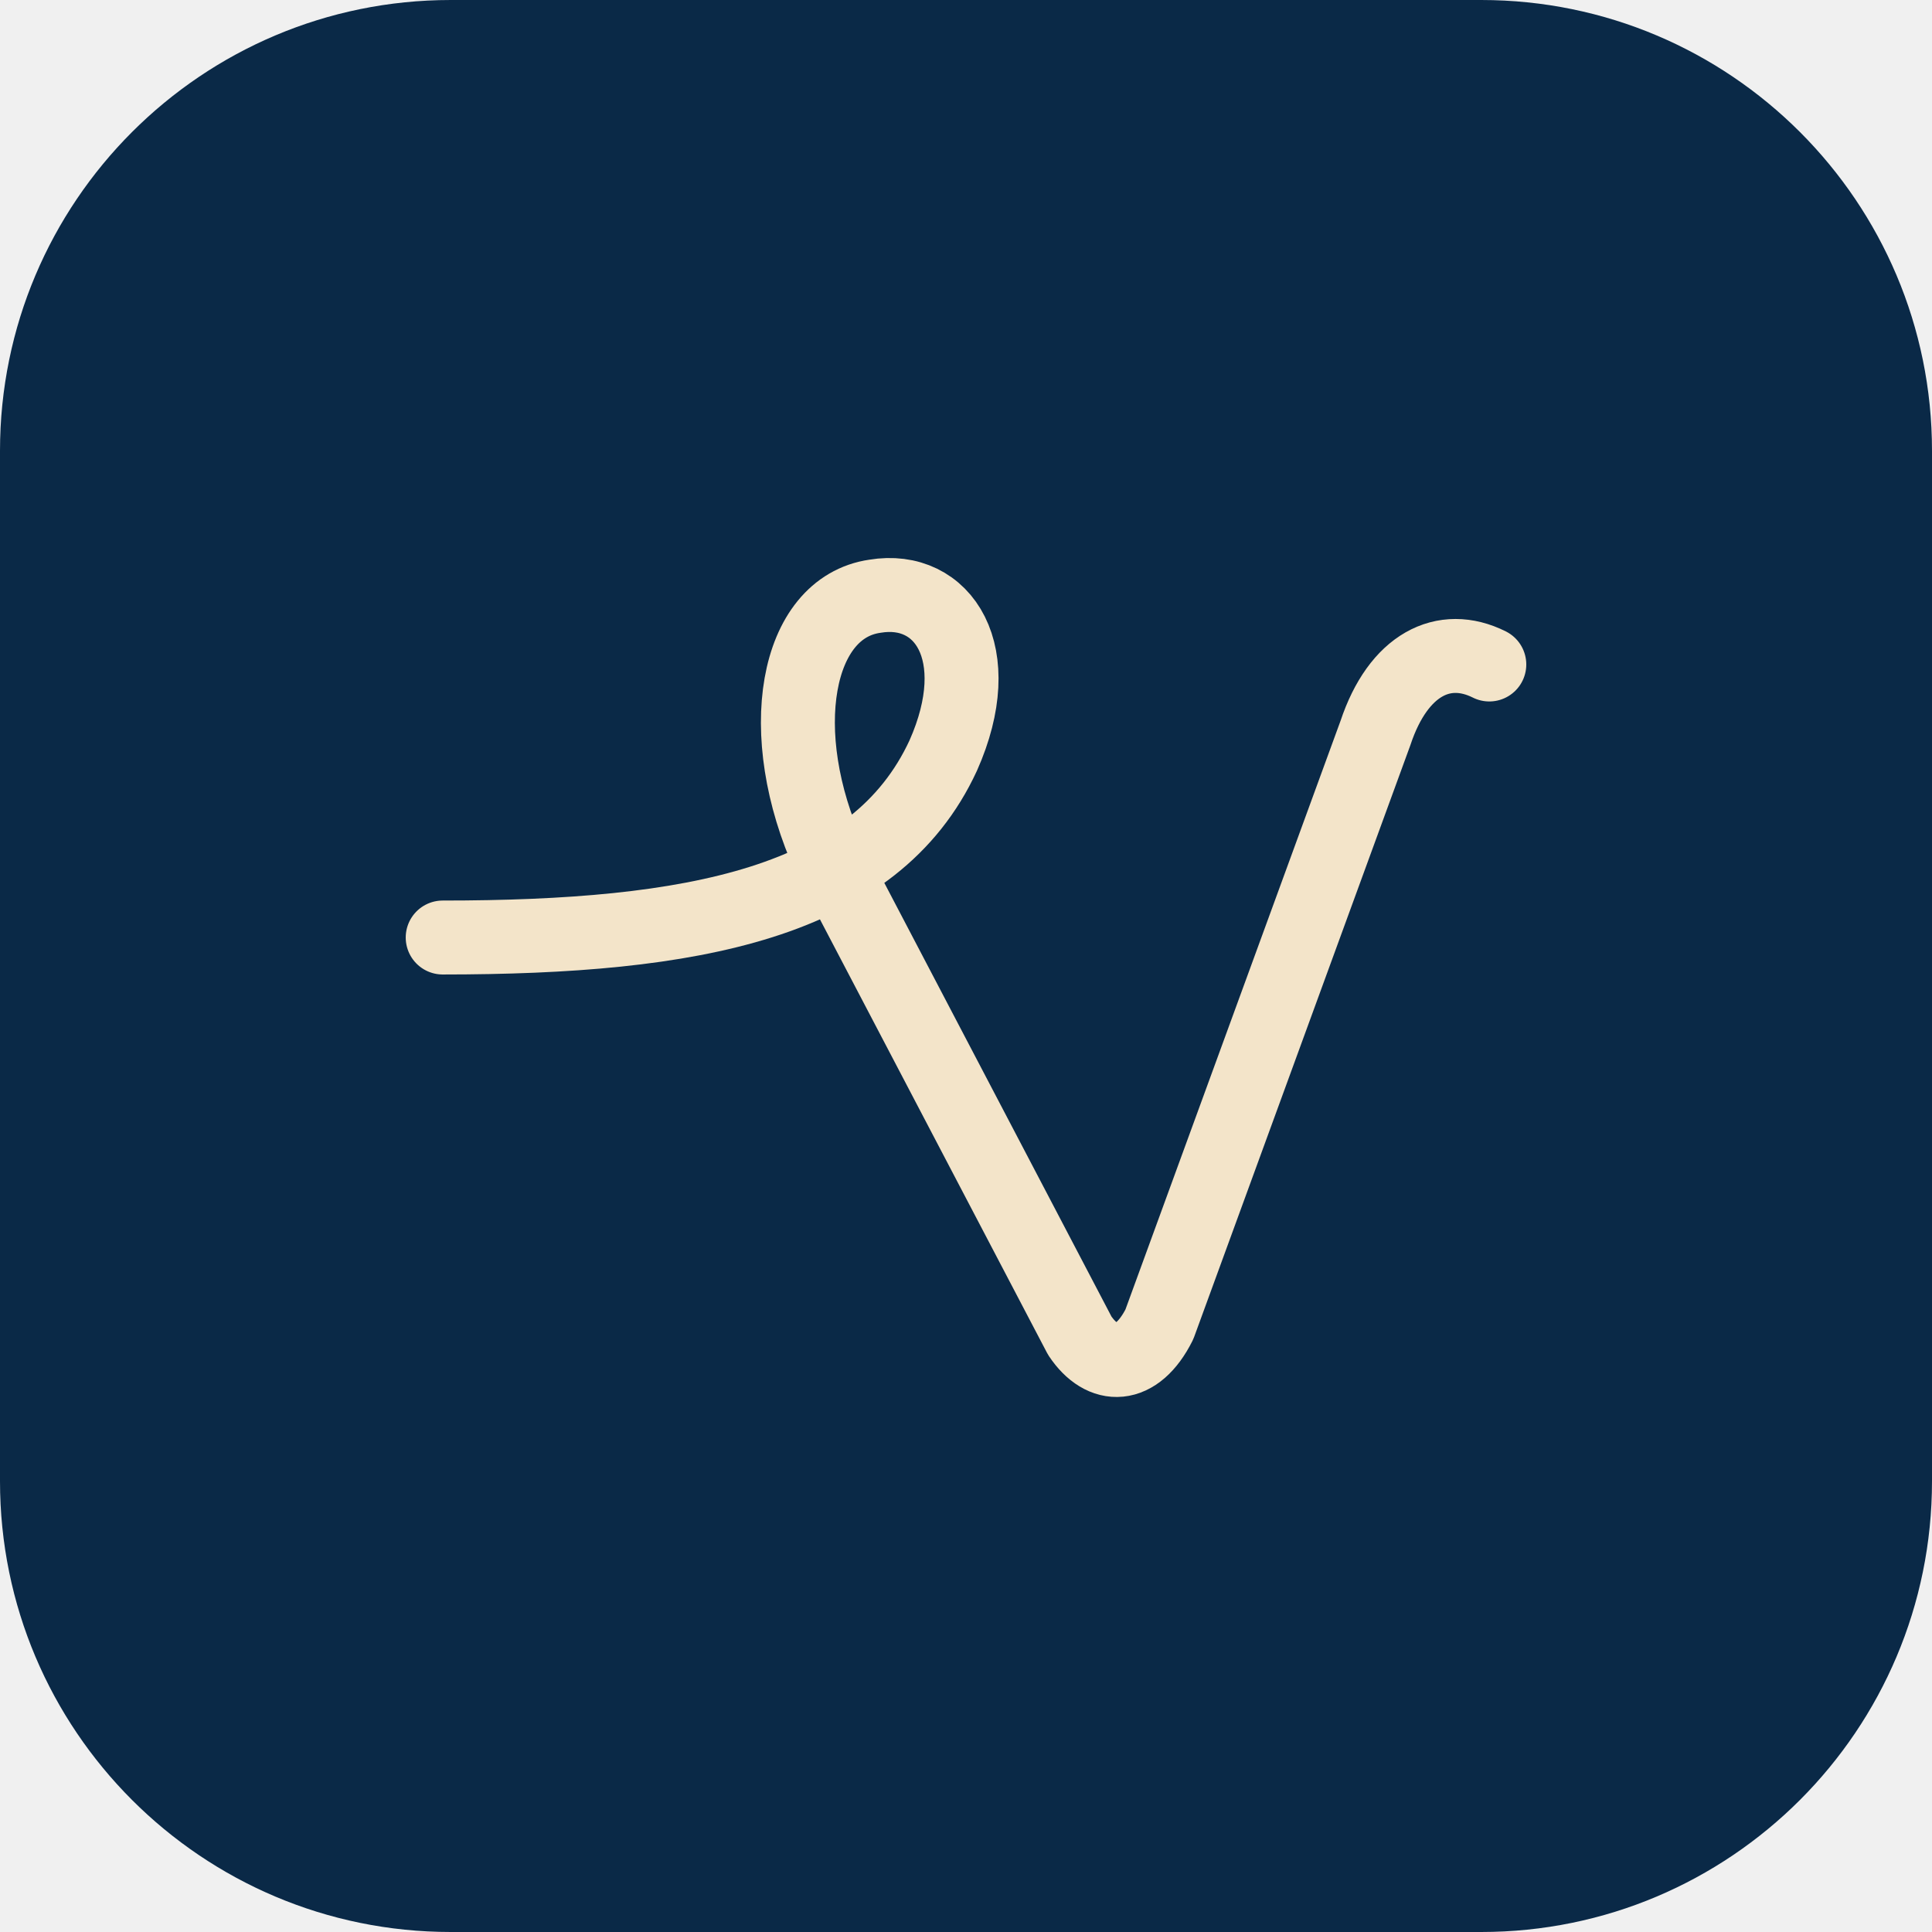
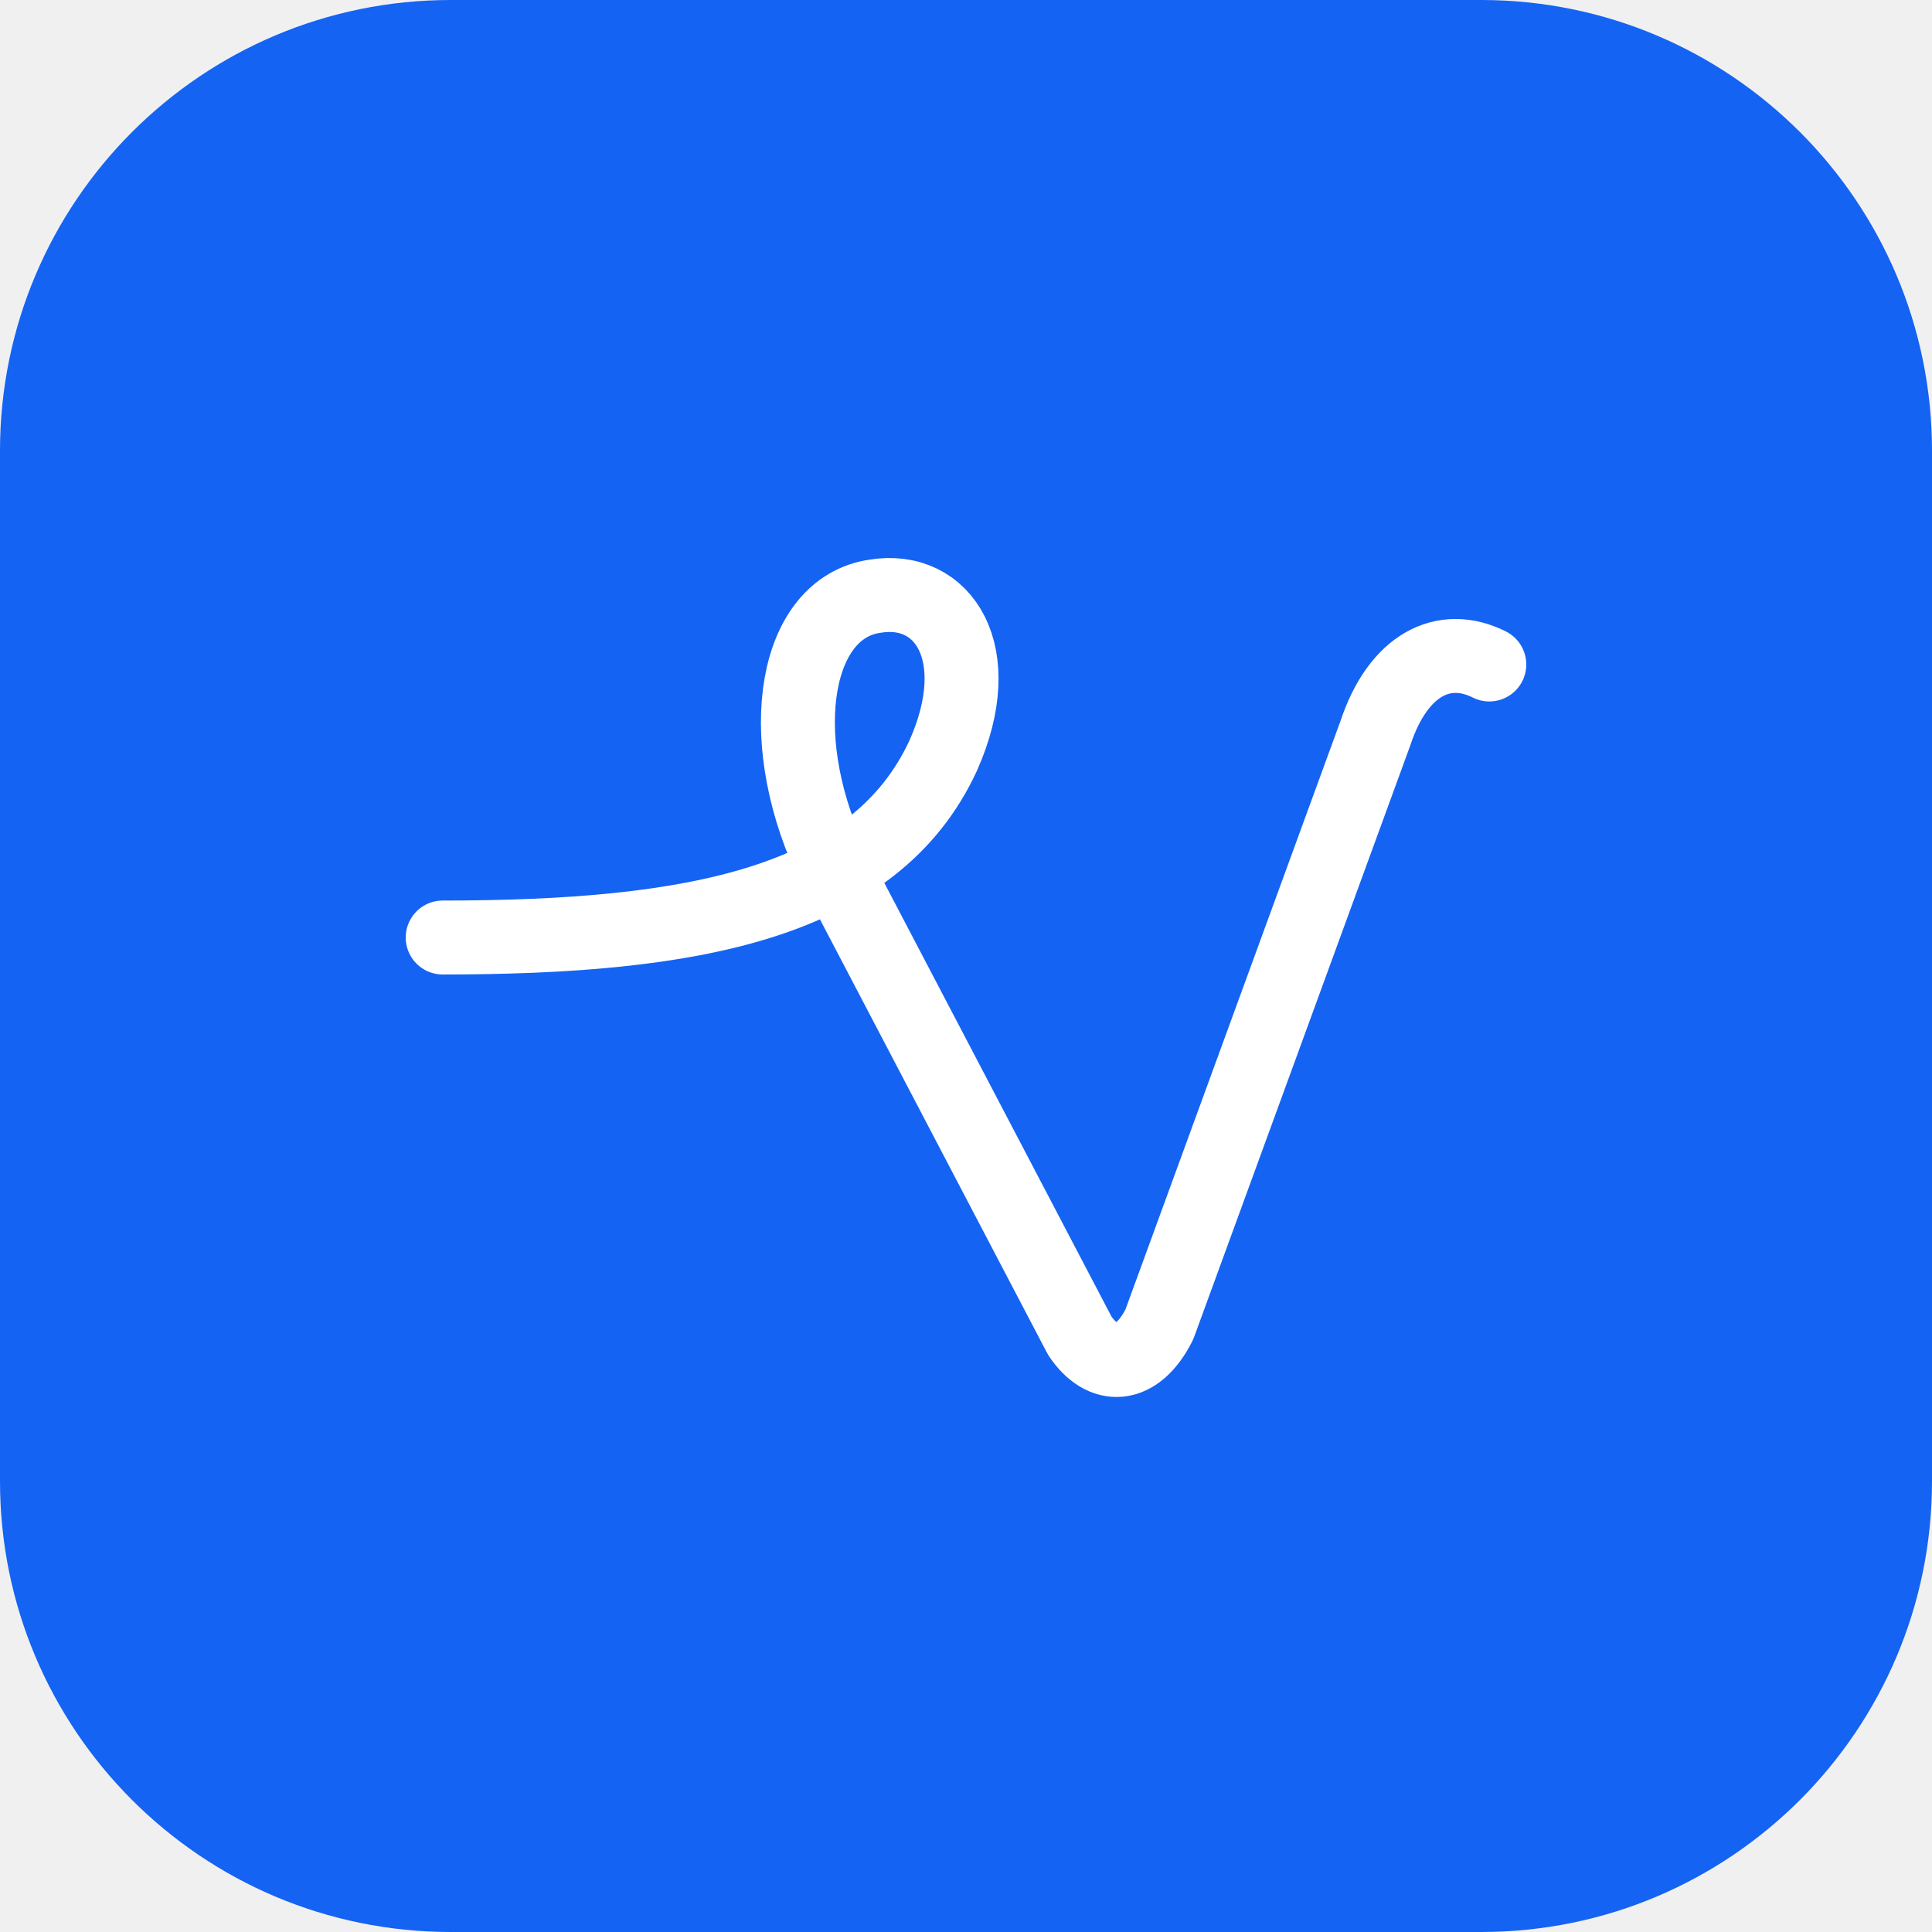
<svg xmlns="http://www.w3.org/2000/svg" viewBox="0 0 120 120">
-   <rect width="120" height="120" rx="28" fill="#0A2947" />
+   <rect width="120" height="120" rx="28" fill="#1463F3" />
  <g transform="translate(24.67 31.38) scale(0.3533)">
-     <path d="M 8 76 C 52 76 84 70 96 44 C 104 26 96 14 84 16 C 70 18 66 40 76 62 L 120 146 C 124 152 130 152 134 144 L 172 40 C 176 28 184 24 192 28" fill="none" stroke="#F3E4C9" stroke-width="13" stroke-linecap="round" stroke-linejoin="round" />
+     <path d="M 8 76 C 52 76 84 70 96 44 C 104 26 96 14 84 16 C 70 18 66 40 76 62 L 120 146 C 124 152 130 152 134 144 L 172 40 C 176 28 184 24 192 28" fill="none" stroke="#FFFFFF" stroke-width="13" stroke-linecap="round" stroke-linejoin="round" />
  </g>
</svg>
